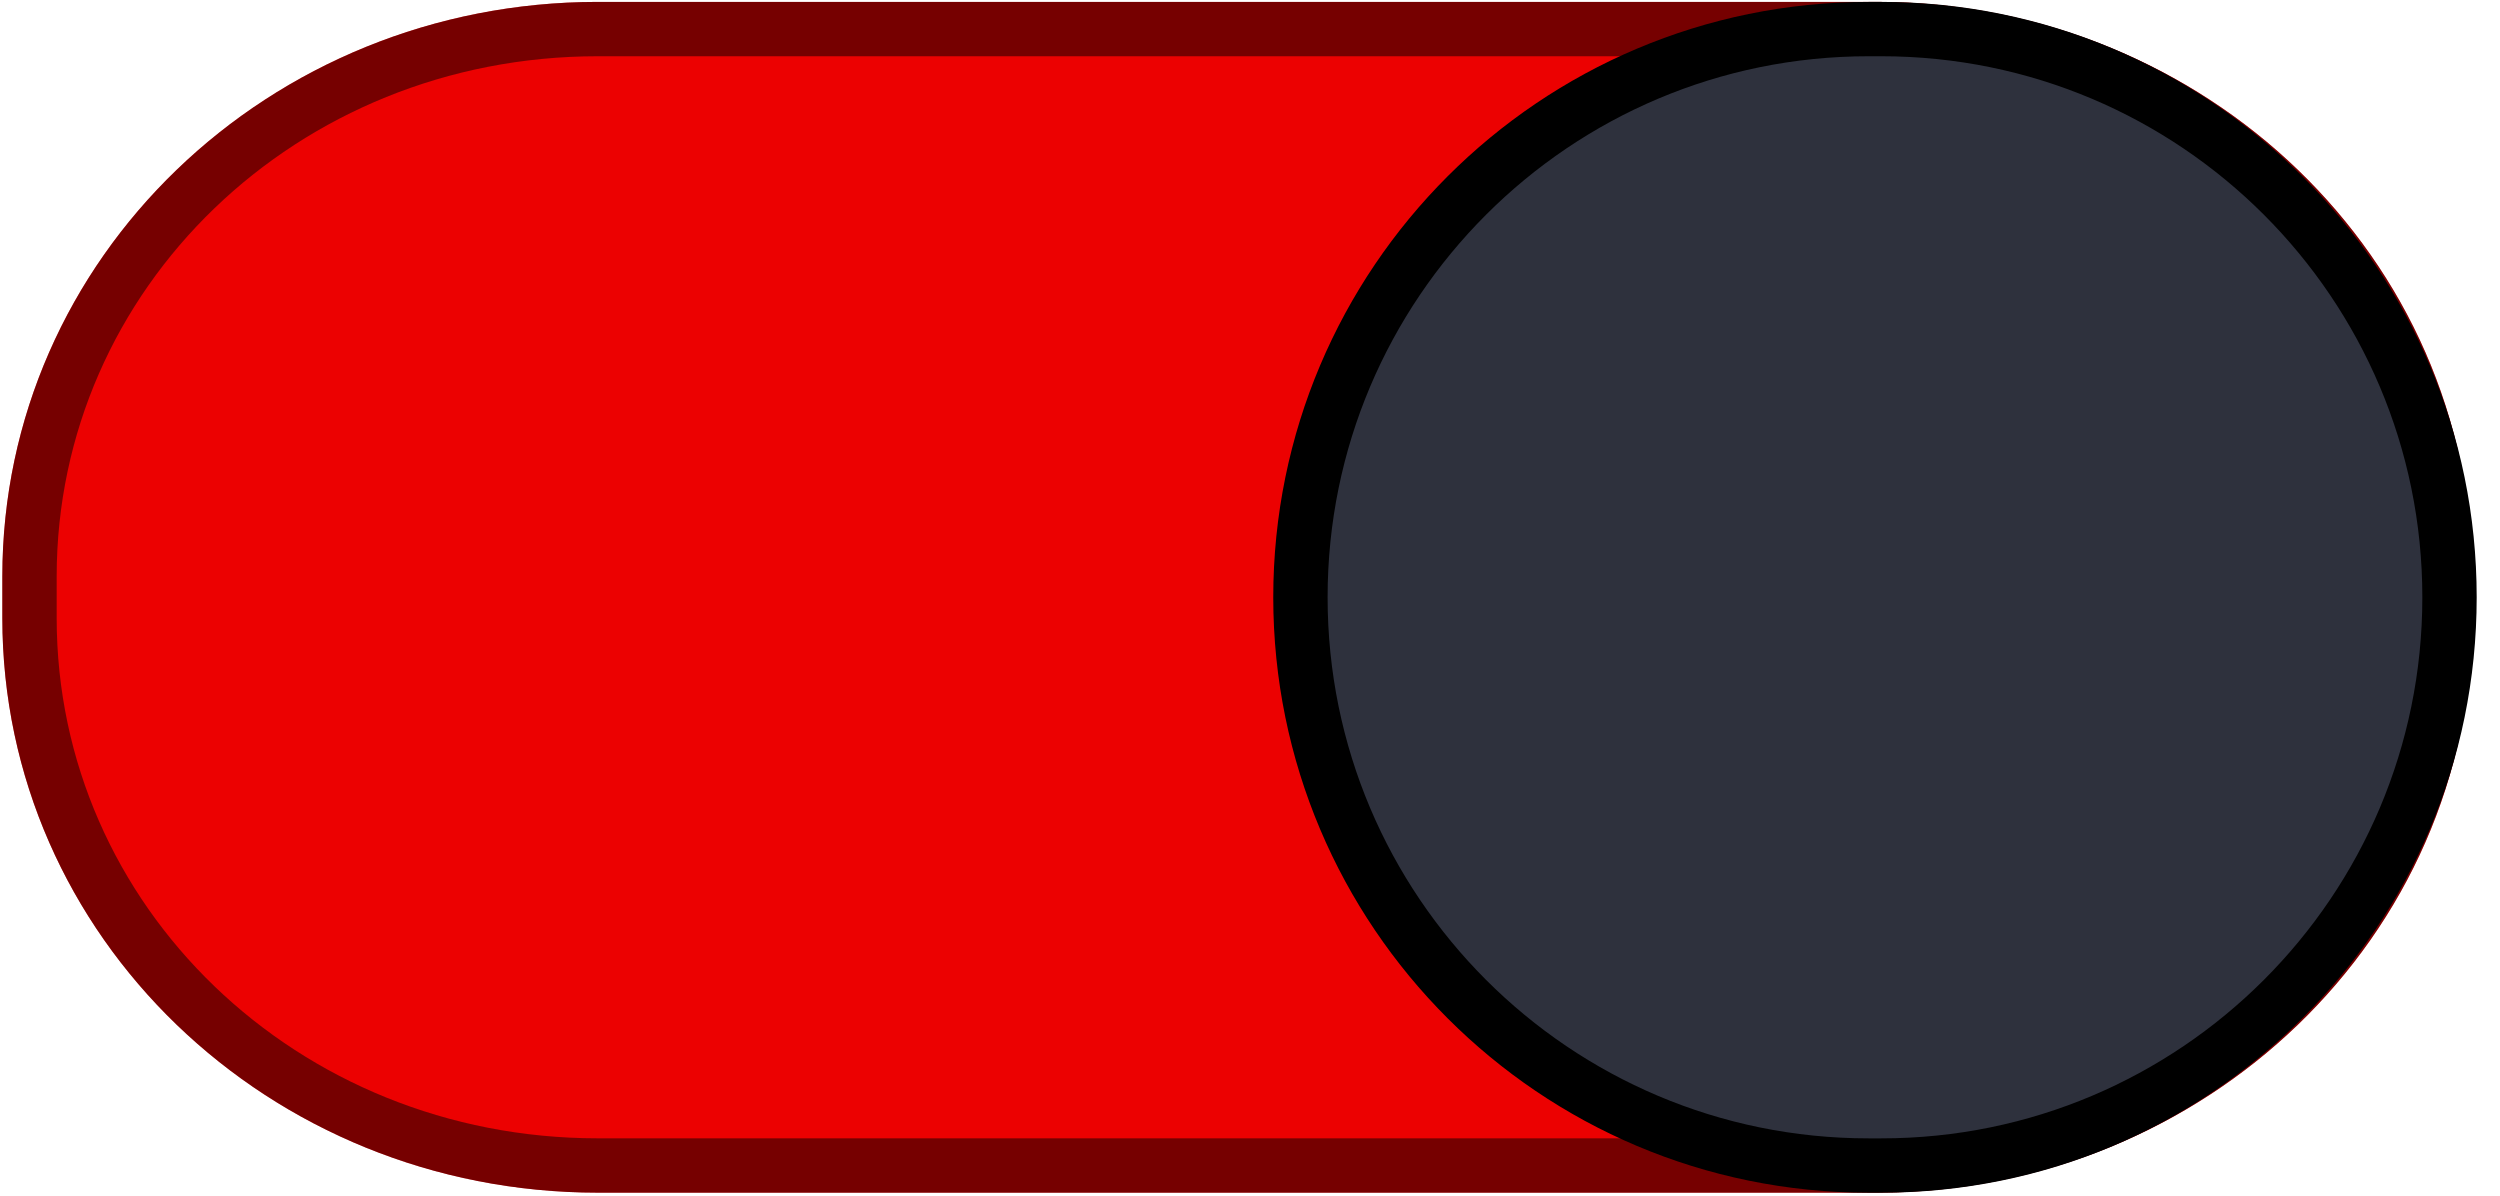
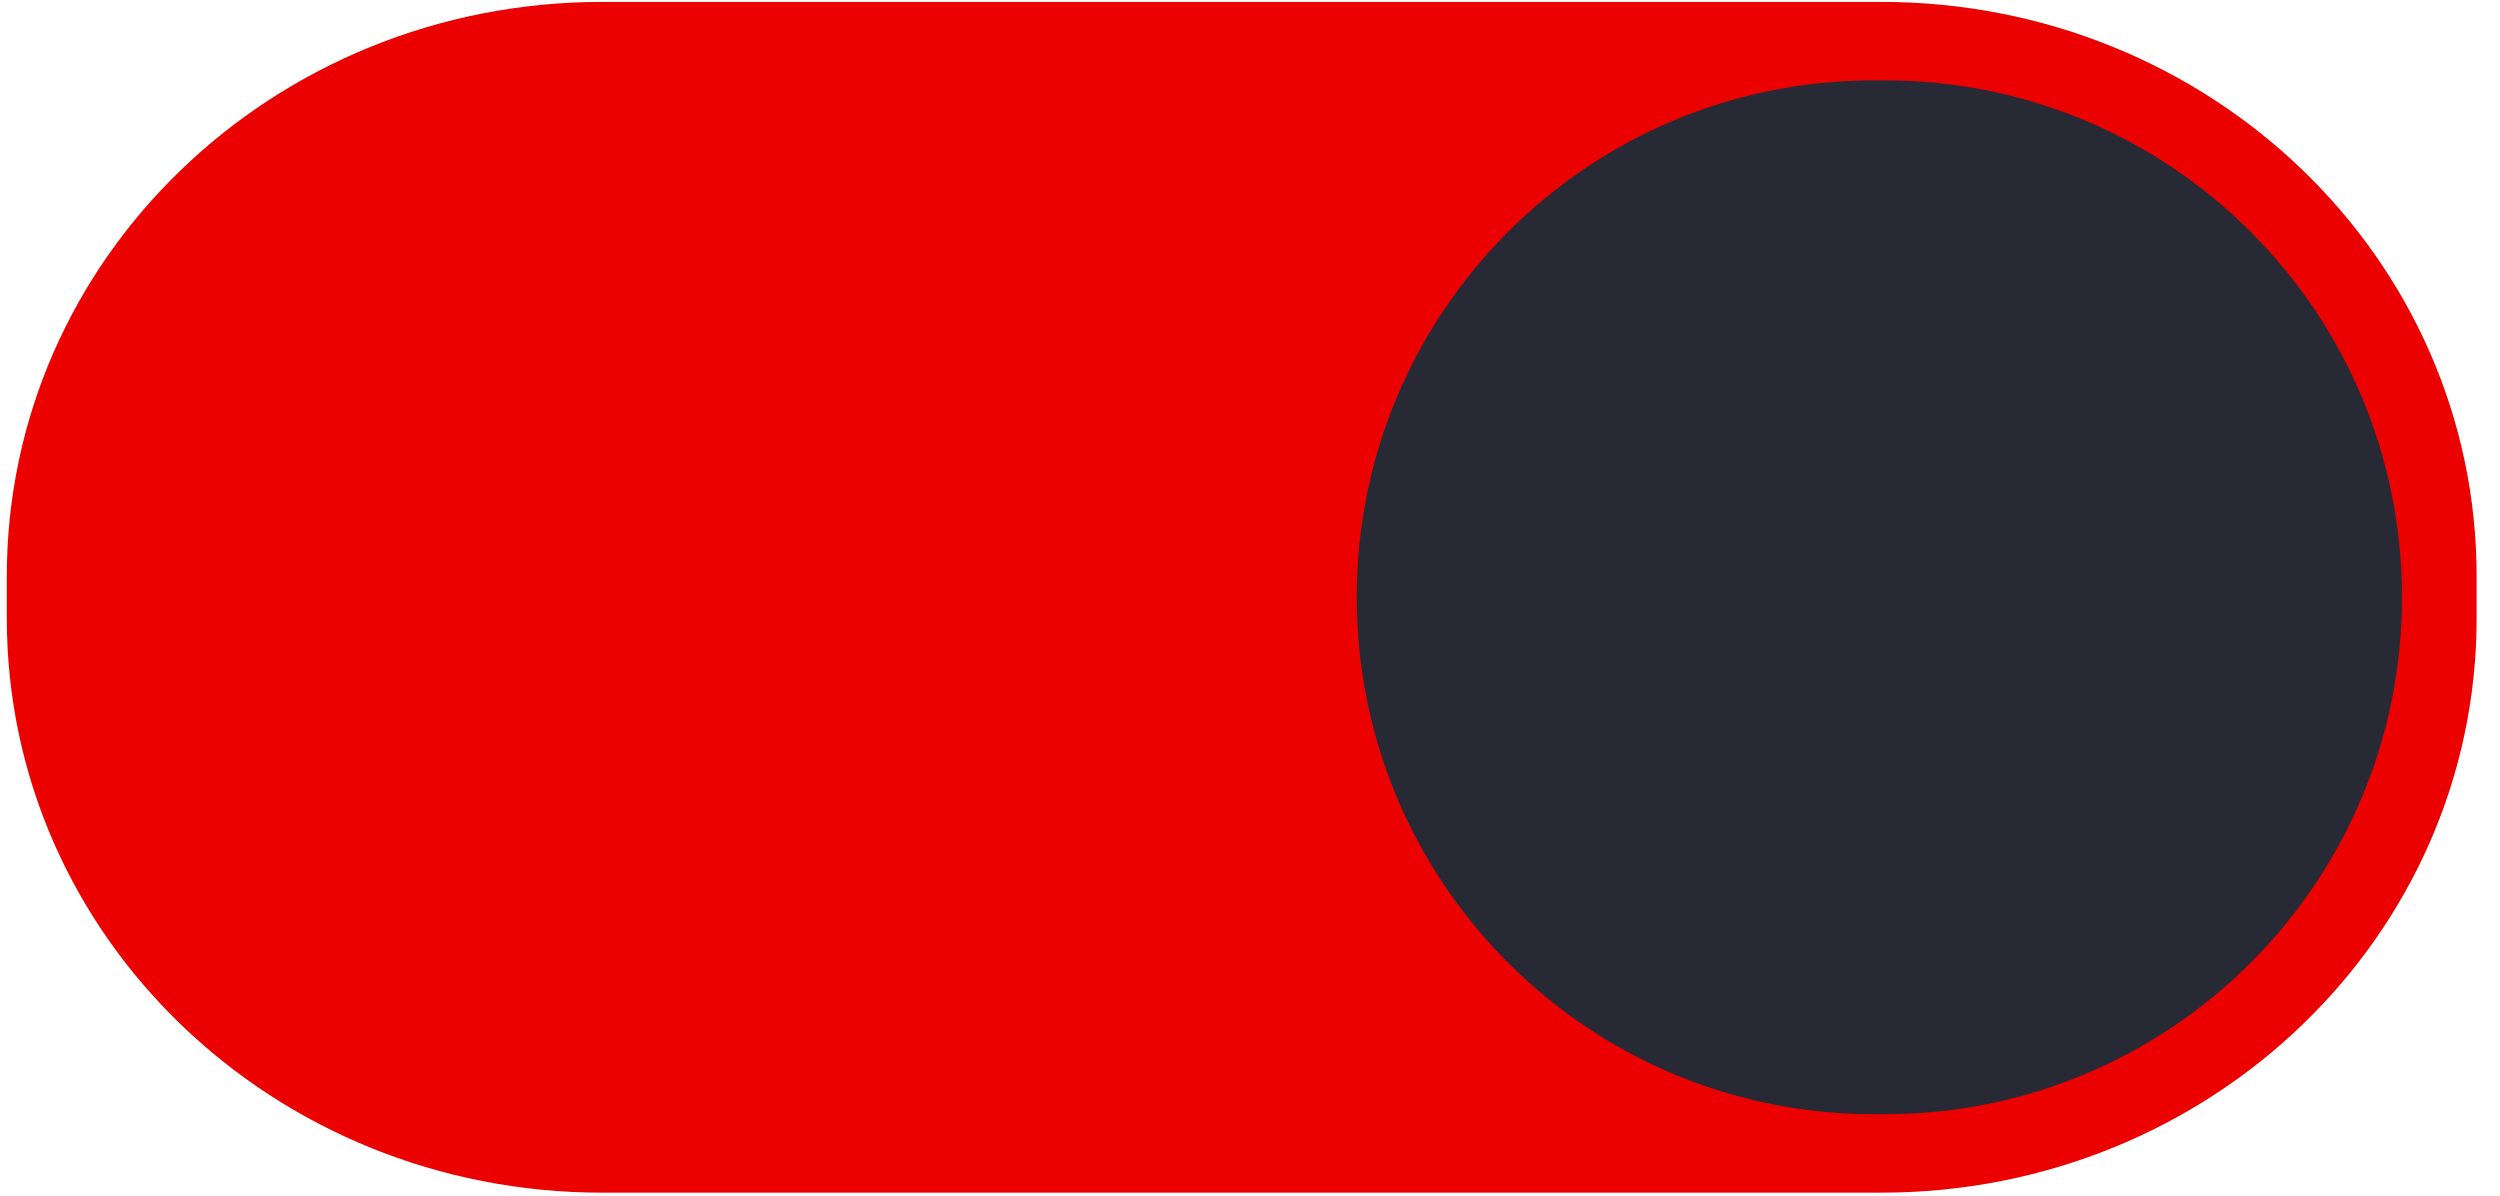
<svg xmlns="http://www.w3.org/2000/svg" version="1.1" viewBox="0 0 46 22">
-   <path d="m10.998 0.035c-6.051 0-10.955 4.713-10.955 10.572v0.766c0 5.859 4.904 10.572 10.955 10.572h23.535c6.051 0 10.955-4.713 10.955-10.572v-0.766c0-5.859-4.904-10.572-10.955-10.572h-23.535z" color="#000000" color-rendering="auto" dominant-baseline="auto" fill="#ec0101" image-rendering="auto" shape-rendering="auto" solid-color="#000000" stop-color="#000000" />
-   <path d="m34.533 0.035c6.051 0 10.955 4.713 10.955 10.572v0.766c0 5.859-4.904 10.572-10.955 10.572h-23.535c-6.051 0-10.955-4.713-10.955-10.572v-0.766c0-5.859 4.904-10.572 10.955-10.572zm0 1h-23.535c-5.534 0-9.955 4.27-9.955 9.572v0.766c0 5.302 4.422 9.572 9.955 9.572h23.535c5.534 0 9.955-4.27 9.955-9.572v-0.766c0-5.302-4.422-9.572-9.955-9.572z" color="#000000" color-rendering="auto" dominant-baseline="auto" image-rendering="auto" opacity=".5" shape-rendering="auto" solid-color="#000000" stop-color="#000000" />
-   <rect transform="scale(-1,1)" x="-45.071" y=".535" width="21.143" height="20.911" rx="10.455" ry="10.455" fill="#2e313d" stroke="#000" stroke-linecap="round" stroke-linejoin="round" />
+   <path d="m34.615 0.035c6.051 0 10.955 4.713 10.955 10.572v0.766c0 5.859-4.904 10.572-10.955 10.572h-23.535c-6.051 0-10.955-4.713-10.955-10.572v-0.766c0-5.859 4.904-10.572 10.955-10.572z" color="#000000" color-rendering="auto" dominant-baseline="auto" fill="#ec0101" image-rendering="auto" shape-rendering="auto" solid-color="#000000" style="font-feature-settings:normal;font-variant-alternates:normal;font-variant-caps:normal;font-variant-ligatures:normal;font-variant-numeric:normal;font-variant-position:normal;isolation:auto;mix-blend-mode:normal;shape-padding:0;text-decoration-color:#000000;text-decoration-line:none;text-decoration-style:solid;text-indent:0;text-orientation:mixed;text-transform:none;white-space:normal" />
+   <rect transform="scale(-1,1)" x="-44.197" y="1.479" width="19.233" height="19.022" rx="9.511" ry="9.511" style="fill:#272a34" />
</svg>
